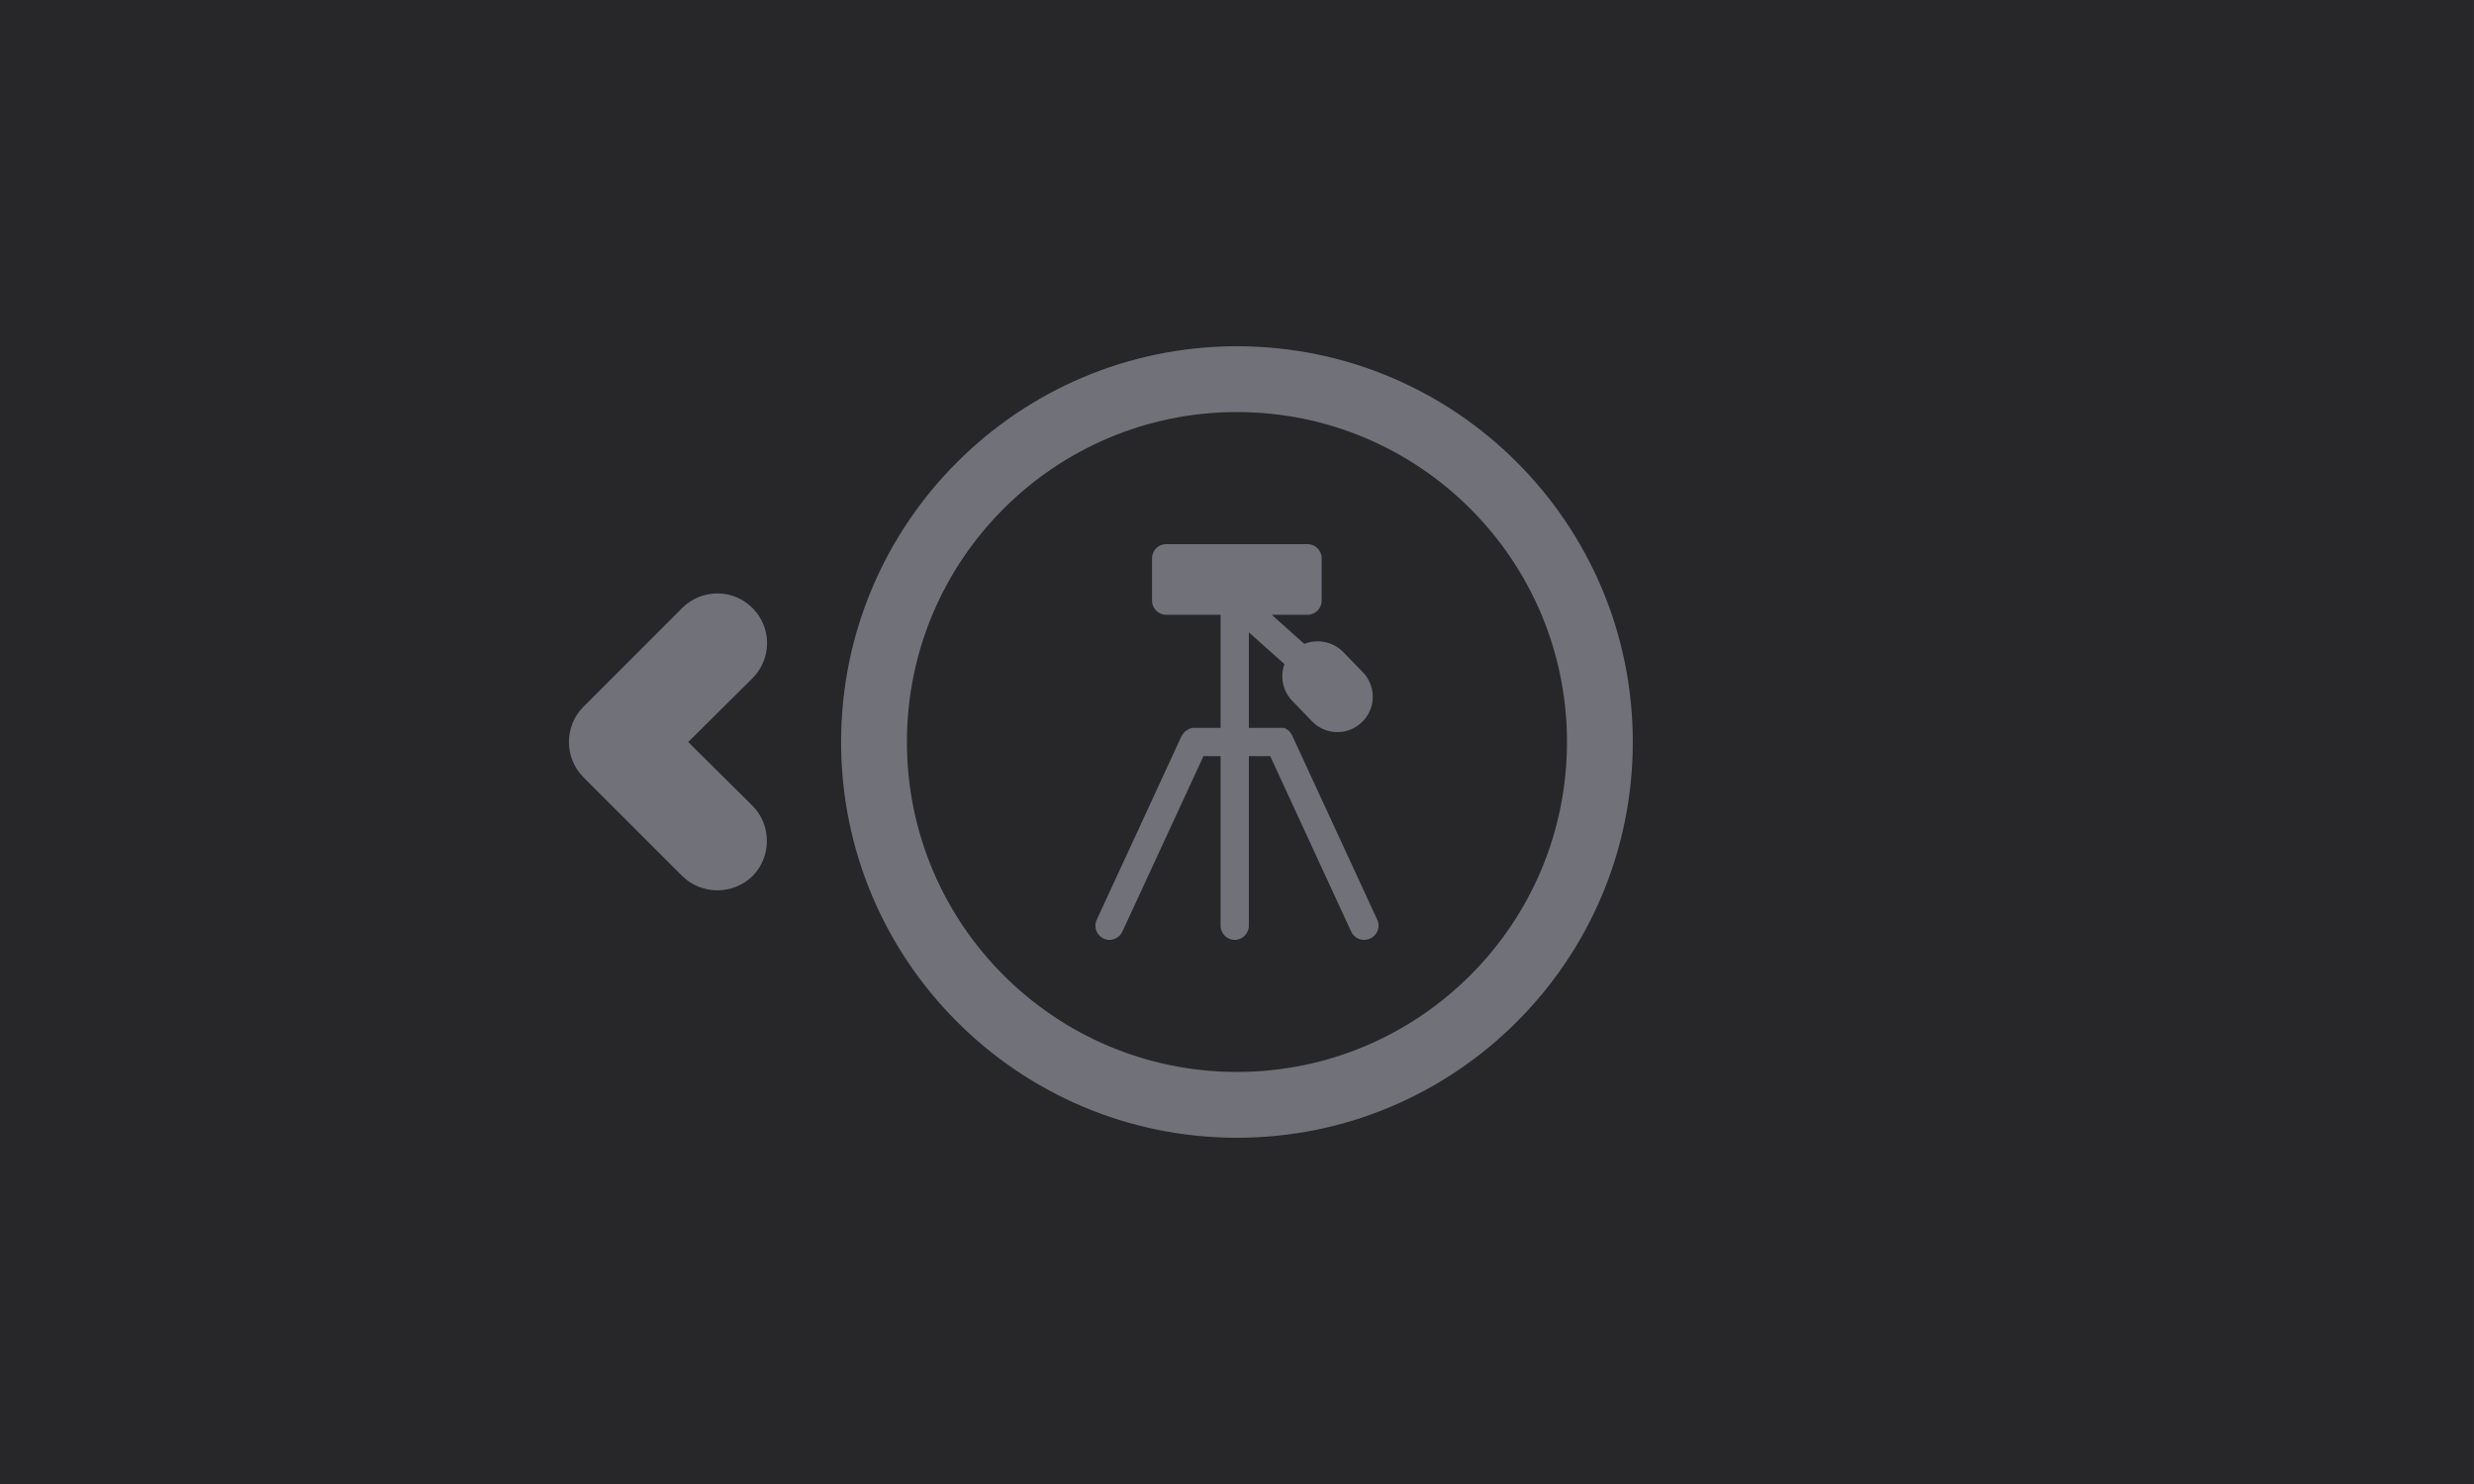
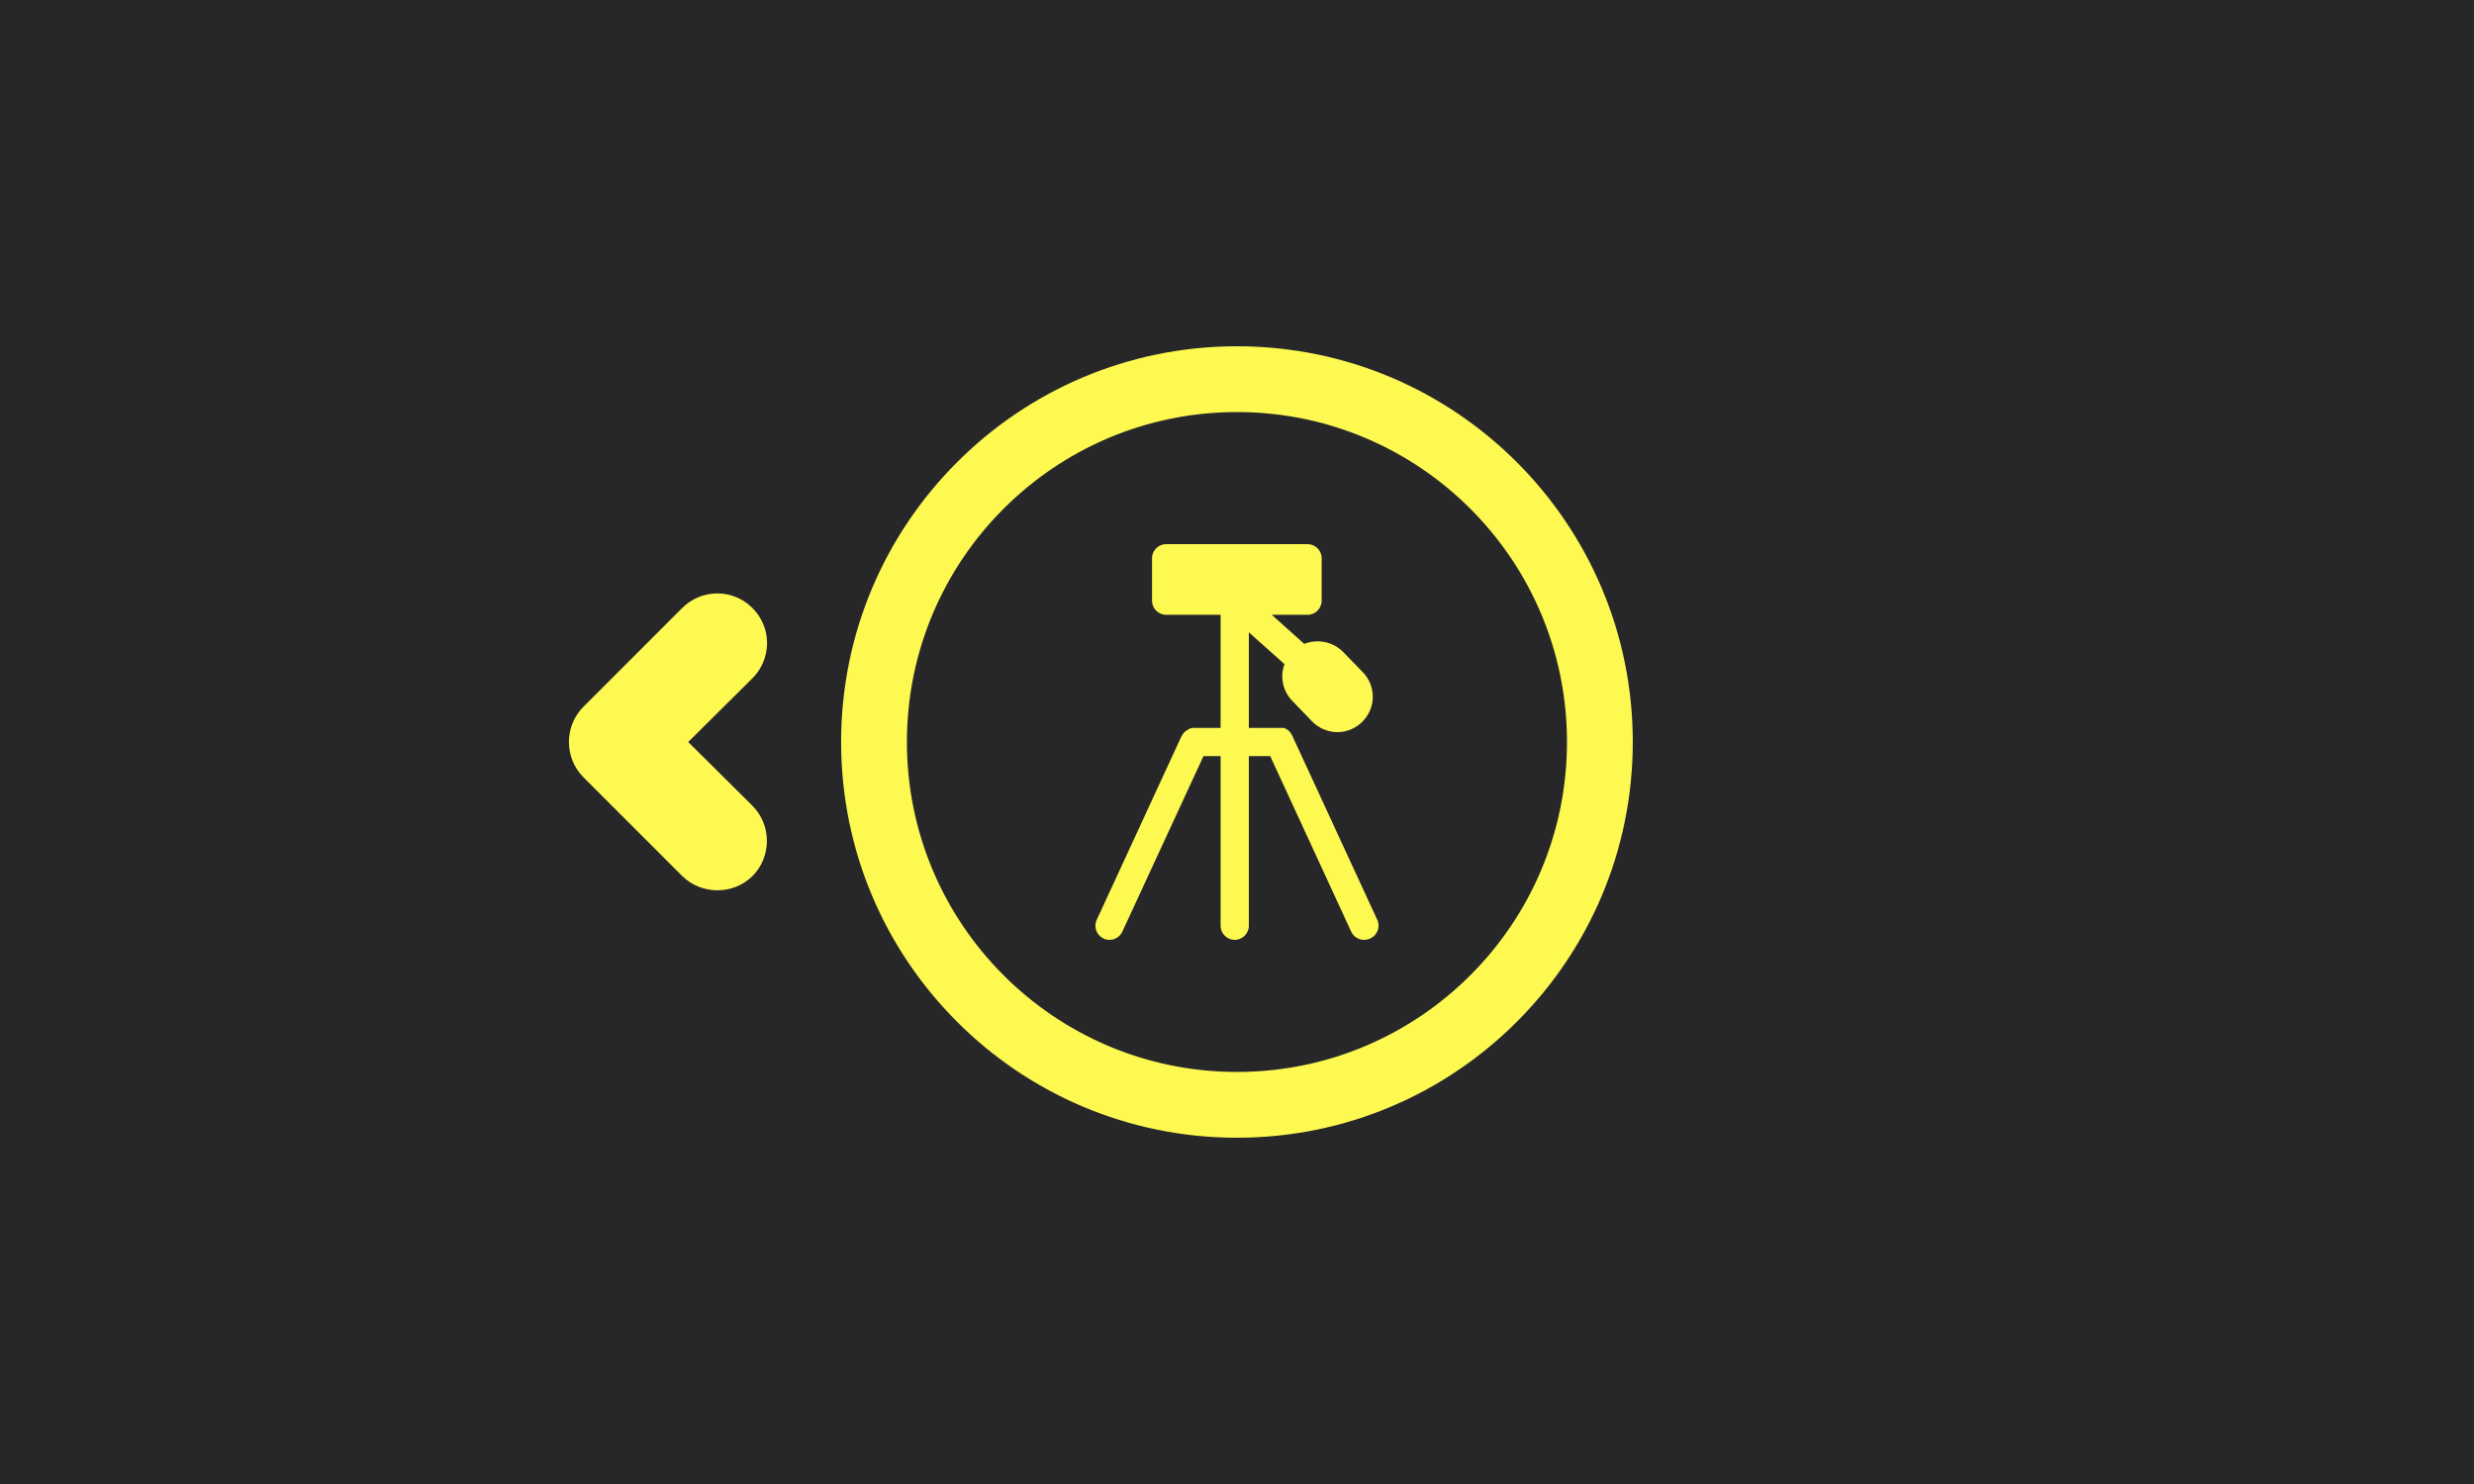
<svg xmlns="http://www.w3.org/2000/svg" width="100%" height="100%" viewBox="0 0 500 300" version="1.1" xml:space="preserve" style="fill-rule:evenodd;clip-rule:evenodd;stroke-linejoin:round;stroke-miterlimit:2;">
  <g transform="matrix(1,0,0,1,-4800,-1)">
    <g id="msg-Tripod-LEFT" transform="matrix(0.973347,0,0,0.932343,2056.54,1)">
      <rect x="2818.58" y="-0" width="513.691" height="321.77" style="fill:rgb(39,39,42);" />
      <g transform="matrix(1.02738,0,0,1.07257,-1599.16,-5.68434e-14)">
-         <path d="M4606.56,206.562C4592.09,221.048 4572.08,230 4550,230C4527.92,230 4507.91,221.048 4493.44,206.562C4478.95,192.089 4470,172.083 4470,150C4470,127.917 4478.95,107.911 4493.44,93.438C4507.91,78.952 4527.92,70 4550,70C4572.1,70 4592.09,78.952 4606.56,93.438C4621.05,107.911 4630,127.917 4630,150C4630,172.083 4621.05,192.089 4606.56,206.562ZM4597.16,197.159C4609.24,185.092 4616.7,168.411 4616.7,150C4616.7,131.589 4609.24,114.908 4597.16,102.841C4585.09,90.764 4568.42,83.3 4550,83.3C4531.59,83.3 4514.91,90.764 4502.84,102.841C4490.76,114.908 4483.3,131.589 4483.3,150C4483.3,168.411 4490.76,185.092 4502.84,197.159C4514.91,209.236 4531.59,216.7 4550,216.7C4568.41,216.7 4585.09,209.236 4597.16,197.159Z" style="fill:rgb(113,113,122);" />
+         <path d="M4606.56,206.562C4592.09,221.048 4572.08,230 4550,230C4527.92,230 4507.91,221.048 4493.44,206.562C4478.95,192.089 4470,172.083 4470,150C4470,127.917 4478.95,107.911 4493.44,93.438C4507.91,78.952 4527.92,70 4550,70C4572.1,70 4592.09,78.952 4606.56,93.438C4621.05,107.911 4630,127.917 4630,150C4630,172.083 4621.05,192.089 4606.56,206.562ZM4597.16,197.159C4609.24,185.092 4616.7,168.411 4616.7,150C4616.7,131.589 4609.24,114.908 4597.16,102.841C4585.09,90.764 4568.42,83.3 4550,83.3C4531.59,83.3 4514.91,90.764 4502.84,102.841C4490.76,114.908 4483.3,131.589 4483.3,150C4483.3,168.411 4490.76,185.092 4502.84,197.159C4514.91,209.236 4531.59,216.7 4550,216.7C4568.41,216.7 4585.09,209.236 4597.16,197.159Z" style="fill:#fdf951;" />
      </g>
      <g transform="matrix(2.93538,0,0,3.06447,3027.99,111.853)">
-         <path d="M25.57,29.91C25.438,29.968 25.295,29.999 25.15,30C24.76,30.001 24.404,29.774 24.24,29.42L18.51,17L17,17L17,29C17,29.549 16.549,30 16,30C15.451,30 15,29.549 15,29L15,17L13.79,17L8.05,29.42C7.888,29.771 7.536,29.997 7.15,30C7.005,30.001 6.862,29.97 6.73,29.91C6.375,29.747 6.147,29.391 6.147,29.001C6.147,28.856 6.179,28.712 6.24,28.58L12.24,15.58C12.269,15.542 12.296,15.502 12.32,15.46C12.361,15.396 12.408,15.336 12.46,15.28L12.62,15.17L12.78,15.07L13,15C13.047,14.995 13.093,14.995 13.14,15L15,15L15,7L11.15,7C10.601,7 10.15,6.549 10.15,6L10.15,3C10.15,2.451 10.601,2 11.15,2L21.15,2C21.699,2 22.15,2.451 22.15,3L22.15,6C22.15,6.549 21.699,7 21.15,7L18.62,7L20.92,9.06C21.847,8.688 22.911,8.896 23.63,9.59L25,11C25.489,11.471 25.766,12.122 25.766,12.801C25.766,14.172 24.637,15.301 23.266,15.301C22.589,15.301 21.941,15.026 21.47,14.54L20.1,13.12C19.41,12.434 19.182,11.403 19.52,10.49L17,8.24L17,15L19.51,15L19.67,15.1C19.729,15.128 19.783,15.165 19.83,15.21C19.885,15.263 19.932,15.324 19.97,15.39C20.002,15.426 20.029,15.466 20.05,15.51L26.05,28.51C26.131,28.658 26.174,28.823 26.174,28.992C26.174,29.39 25.936,29.752 25.57,29.91Z" style="fill:rgb(113,113,122);fill-rule:nonzero;" />
+         <path d="M25.57,29.91C25.438,29.968 25.295,29.999 25.15,30C24.76,30.001 24.404,29.774 24.24,29.42L18.51,17L17,17L17,29C17,29.549 16.549,30 16,30C15.451,30 15,29.549 15,29L15,17L13.79,17L8.05,29.42C7.888,29.771 7.536,29.997 7.15,30C7.005,30.001 6.862,29.97 6.73,29.91C6.375,29.747 6.147,29.391 6.147,29.001C6.147,28.856 6.179,28.712 6.24,28.58L12.24,15.58C12.269,15.542 12.296,15.502 12.32,15.46C12.361,15.396 12.408,15.336 12.46,15.28L12.62,15.17L12.78,15.07L13,15C13.047,14.995 13.093,14.995 13.14,15L15,15L15,7L11.15,7C10.601,7 10.15,6.549 10.15,6L10.15,3C10.15,2.451 10.601,2 11.15,2L21.15,2C21.699,2 22.15,2.451 22.15,3L22.15,6C22.15,6.549 21.699,7 21.15,7L18.62,7L20.92,9.06C21.847,8.688 22.911,8.896 23.63,9.59L25,11C25.489,11.471 25.766,12.122 25.766,12.801C25.766,14.172 24.637,15.301 23.266,15.301C22.589,15.301 21.941,15.026 21.47,14.54L20.1,13.12C19.41,12.434 19.182,11.403 19.52,10.49L17,8.24L17,15L19.51,15L19.67,15.1C19.729,15.128 19.783,15.165 19.83,15.21C19.885,15.263 19.932,15.324 19.97,15.39C20.002,15.426 20.029,15.466 20.05,15.51L26.05,28.51C26.131,28.658 26.174,28.823 26.174,28.992C26.174,29.39 25.936,29.752 25.57,29.91Z" style="fill:#fdf951;fill-rule:nonzero;" />
      </g>
      <g transform="matrix(10.2738,0,0,10.7257,2885.35,-10.7257)">
-         <path d="M8.71,17.29C9.097,17.68 9.097,18.32 8.71,18.71C8.318,19.094 7.682,19.094 7.29,18.71L5.29,16.71C4.903,16.32 4.903,15.68 5.29,15.29L7.29,13.29C7.478,13.102 7.734,12.996 8,12.996C8.551,12.996 9.004,13.449 9.004,14C9.004,14.266 8.898,14.522 8.71,14.71L7.41,16L8.71,17.29Z" style="fill:rgb(113,113,122);fill-rule:nonzero;" />
+         <path d="M8.71,17.29C9.097,17.68 9.097,18.32 8.71,18.71C8.318,19.094 7.682,19.094 7.29,18.71L5.29,16.71C4.903,16.32 4.903,15.68 5.29,15.29L7.29,13.29C7.478,13.102 7.734,12.996 8,12.996C8.551,12.996 9.004,13.449 9.004,14C9.004,14.266 8.898,14.522 8.71,14.71L7.41,16L8.71,17.29Z" style="fill:#fdf951;fill-rule:nonzero;" />
      </g>
    </g>
  </g>
</svg>
